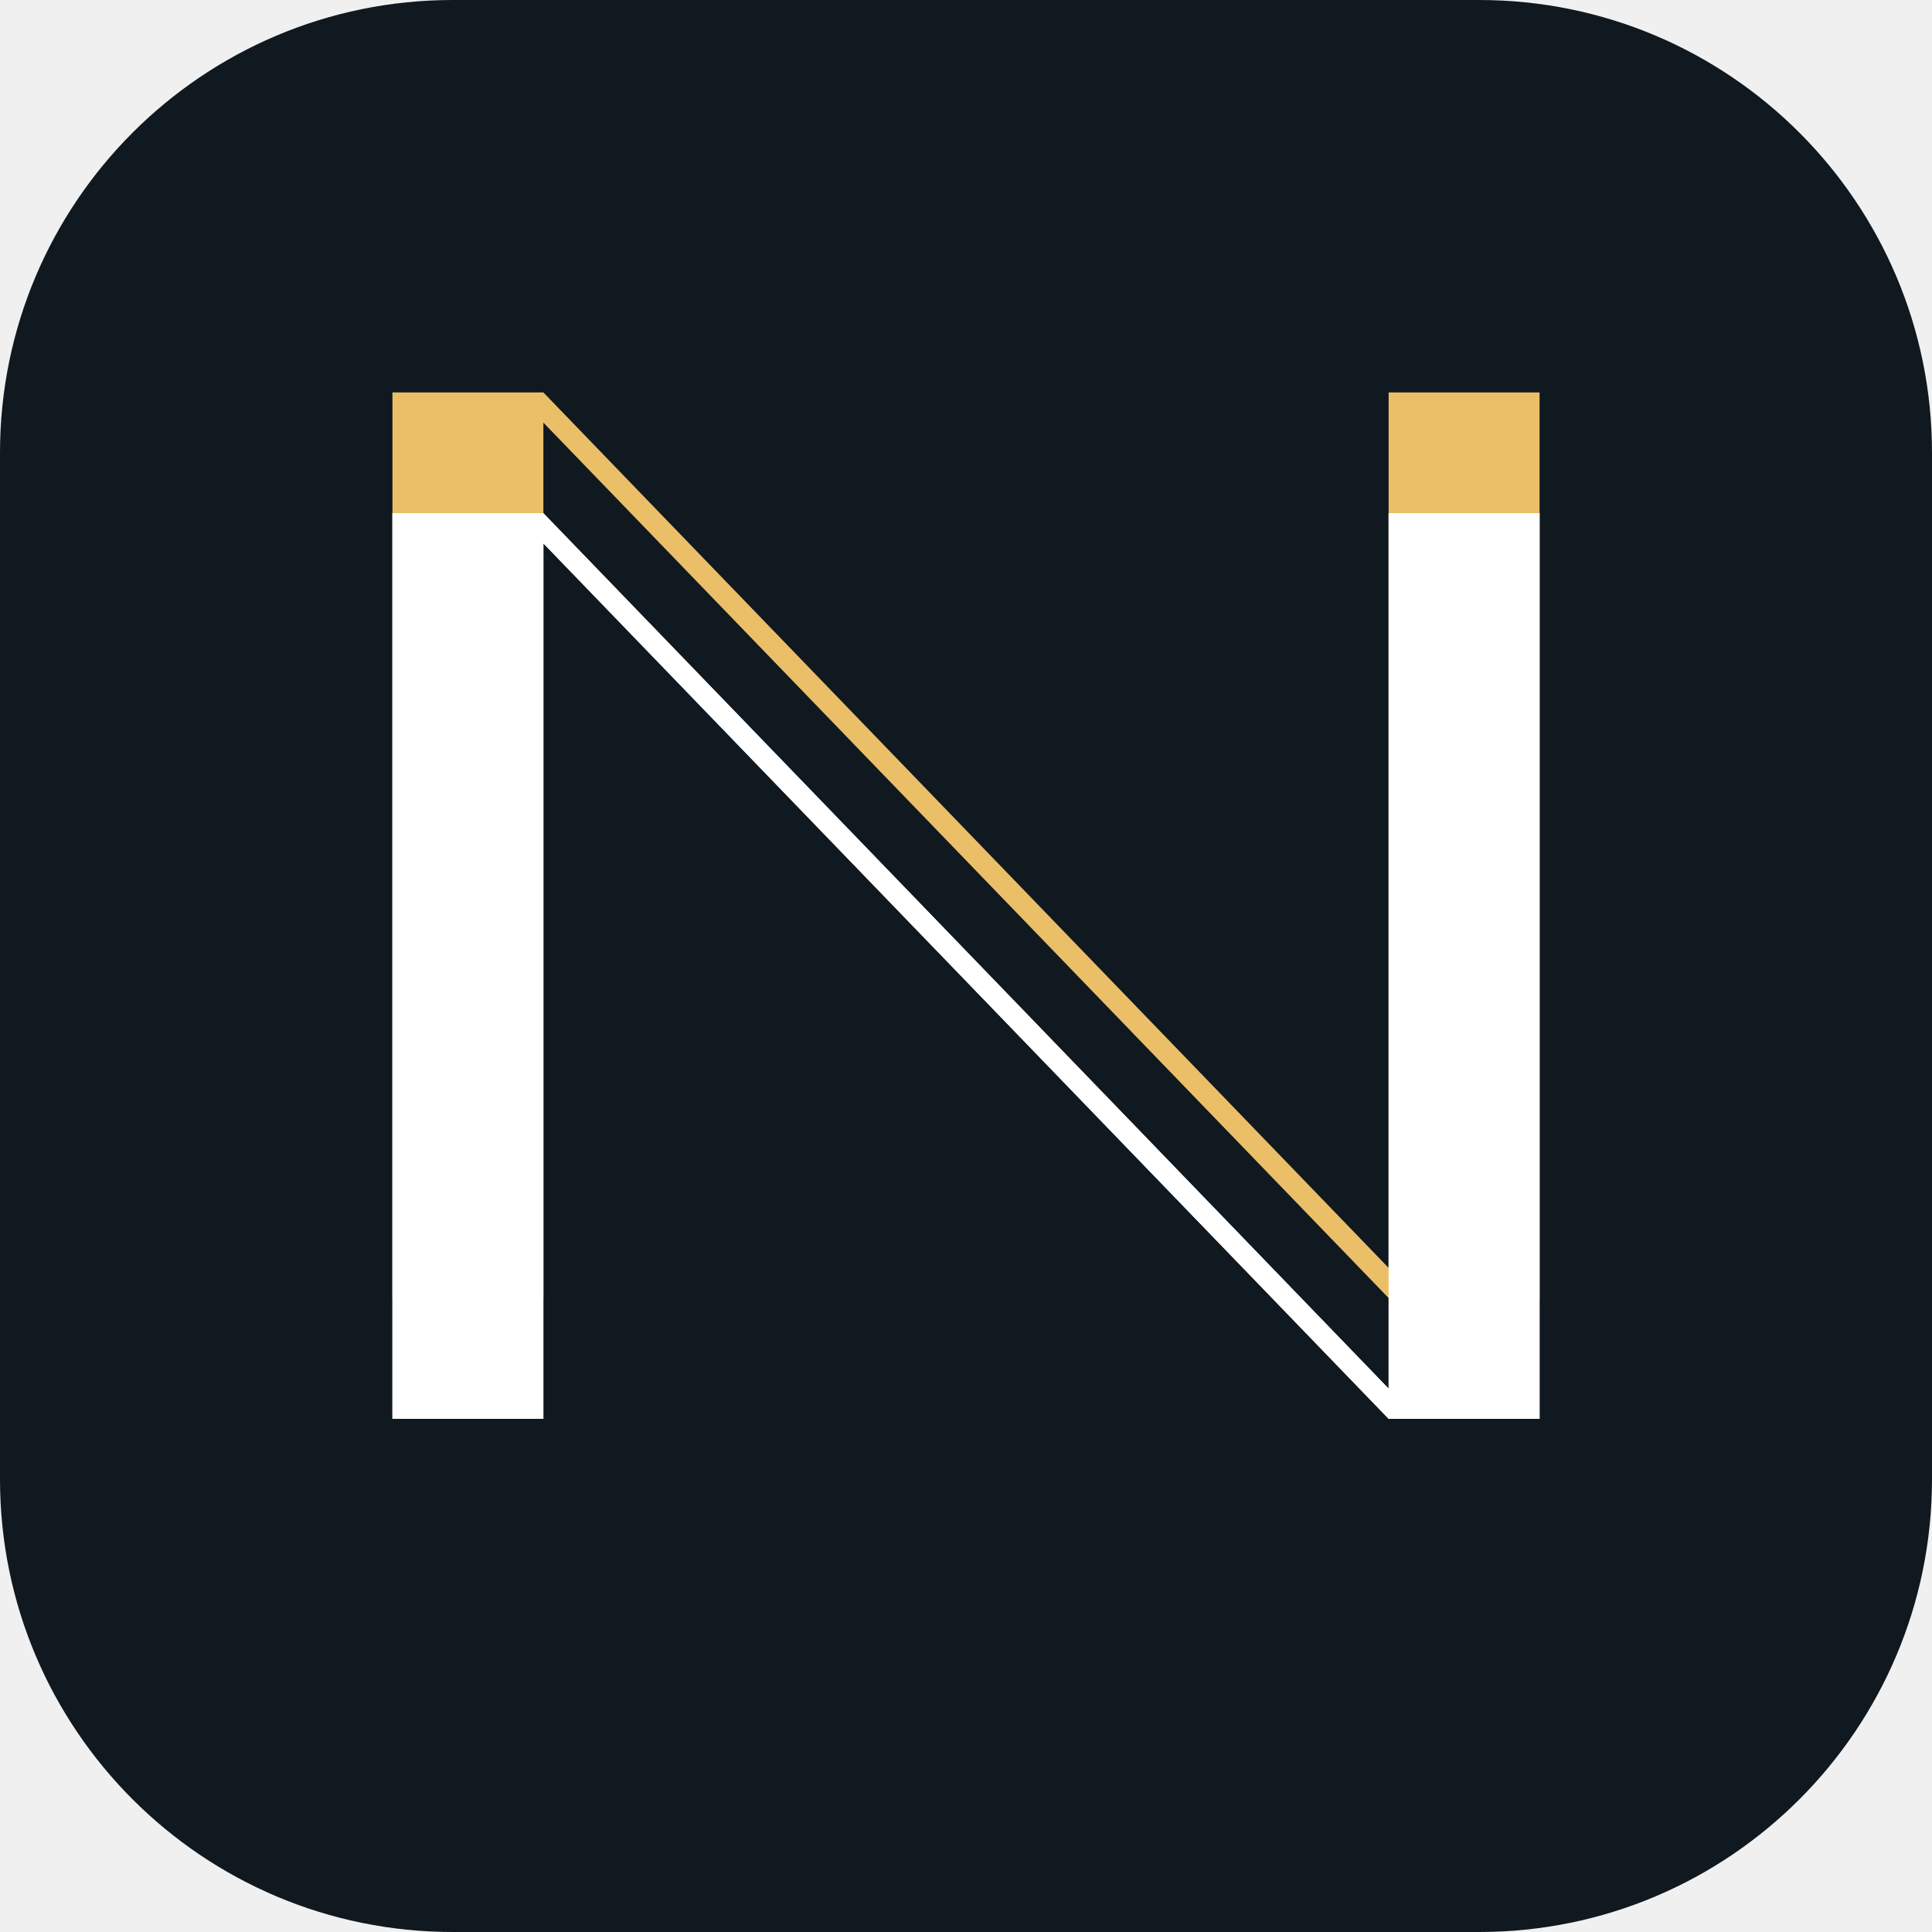
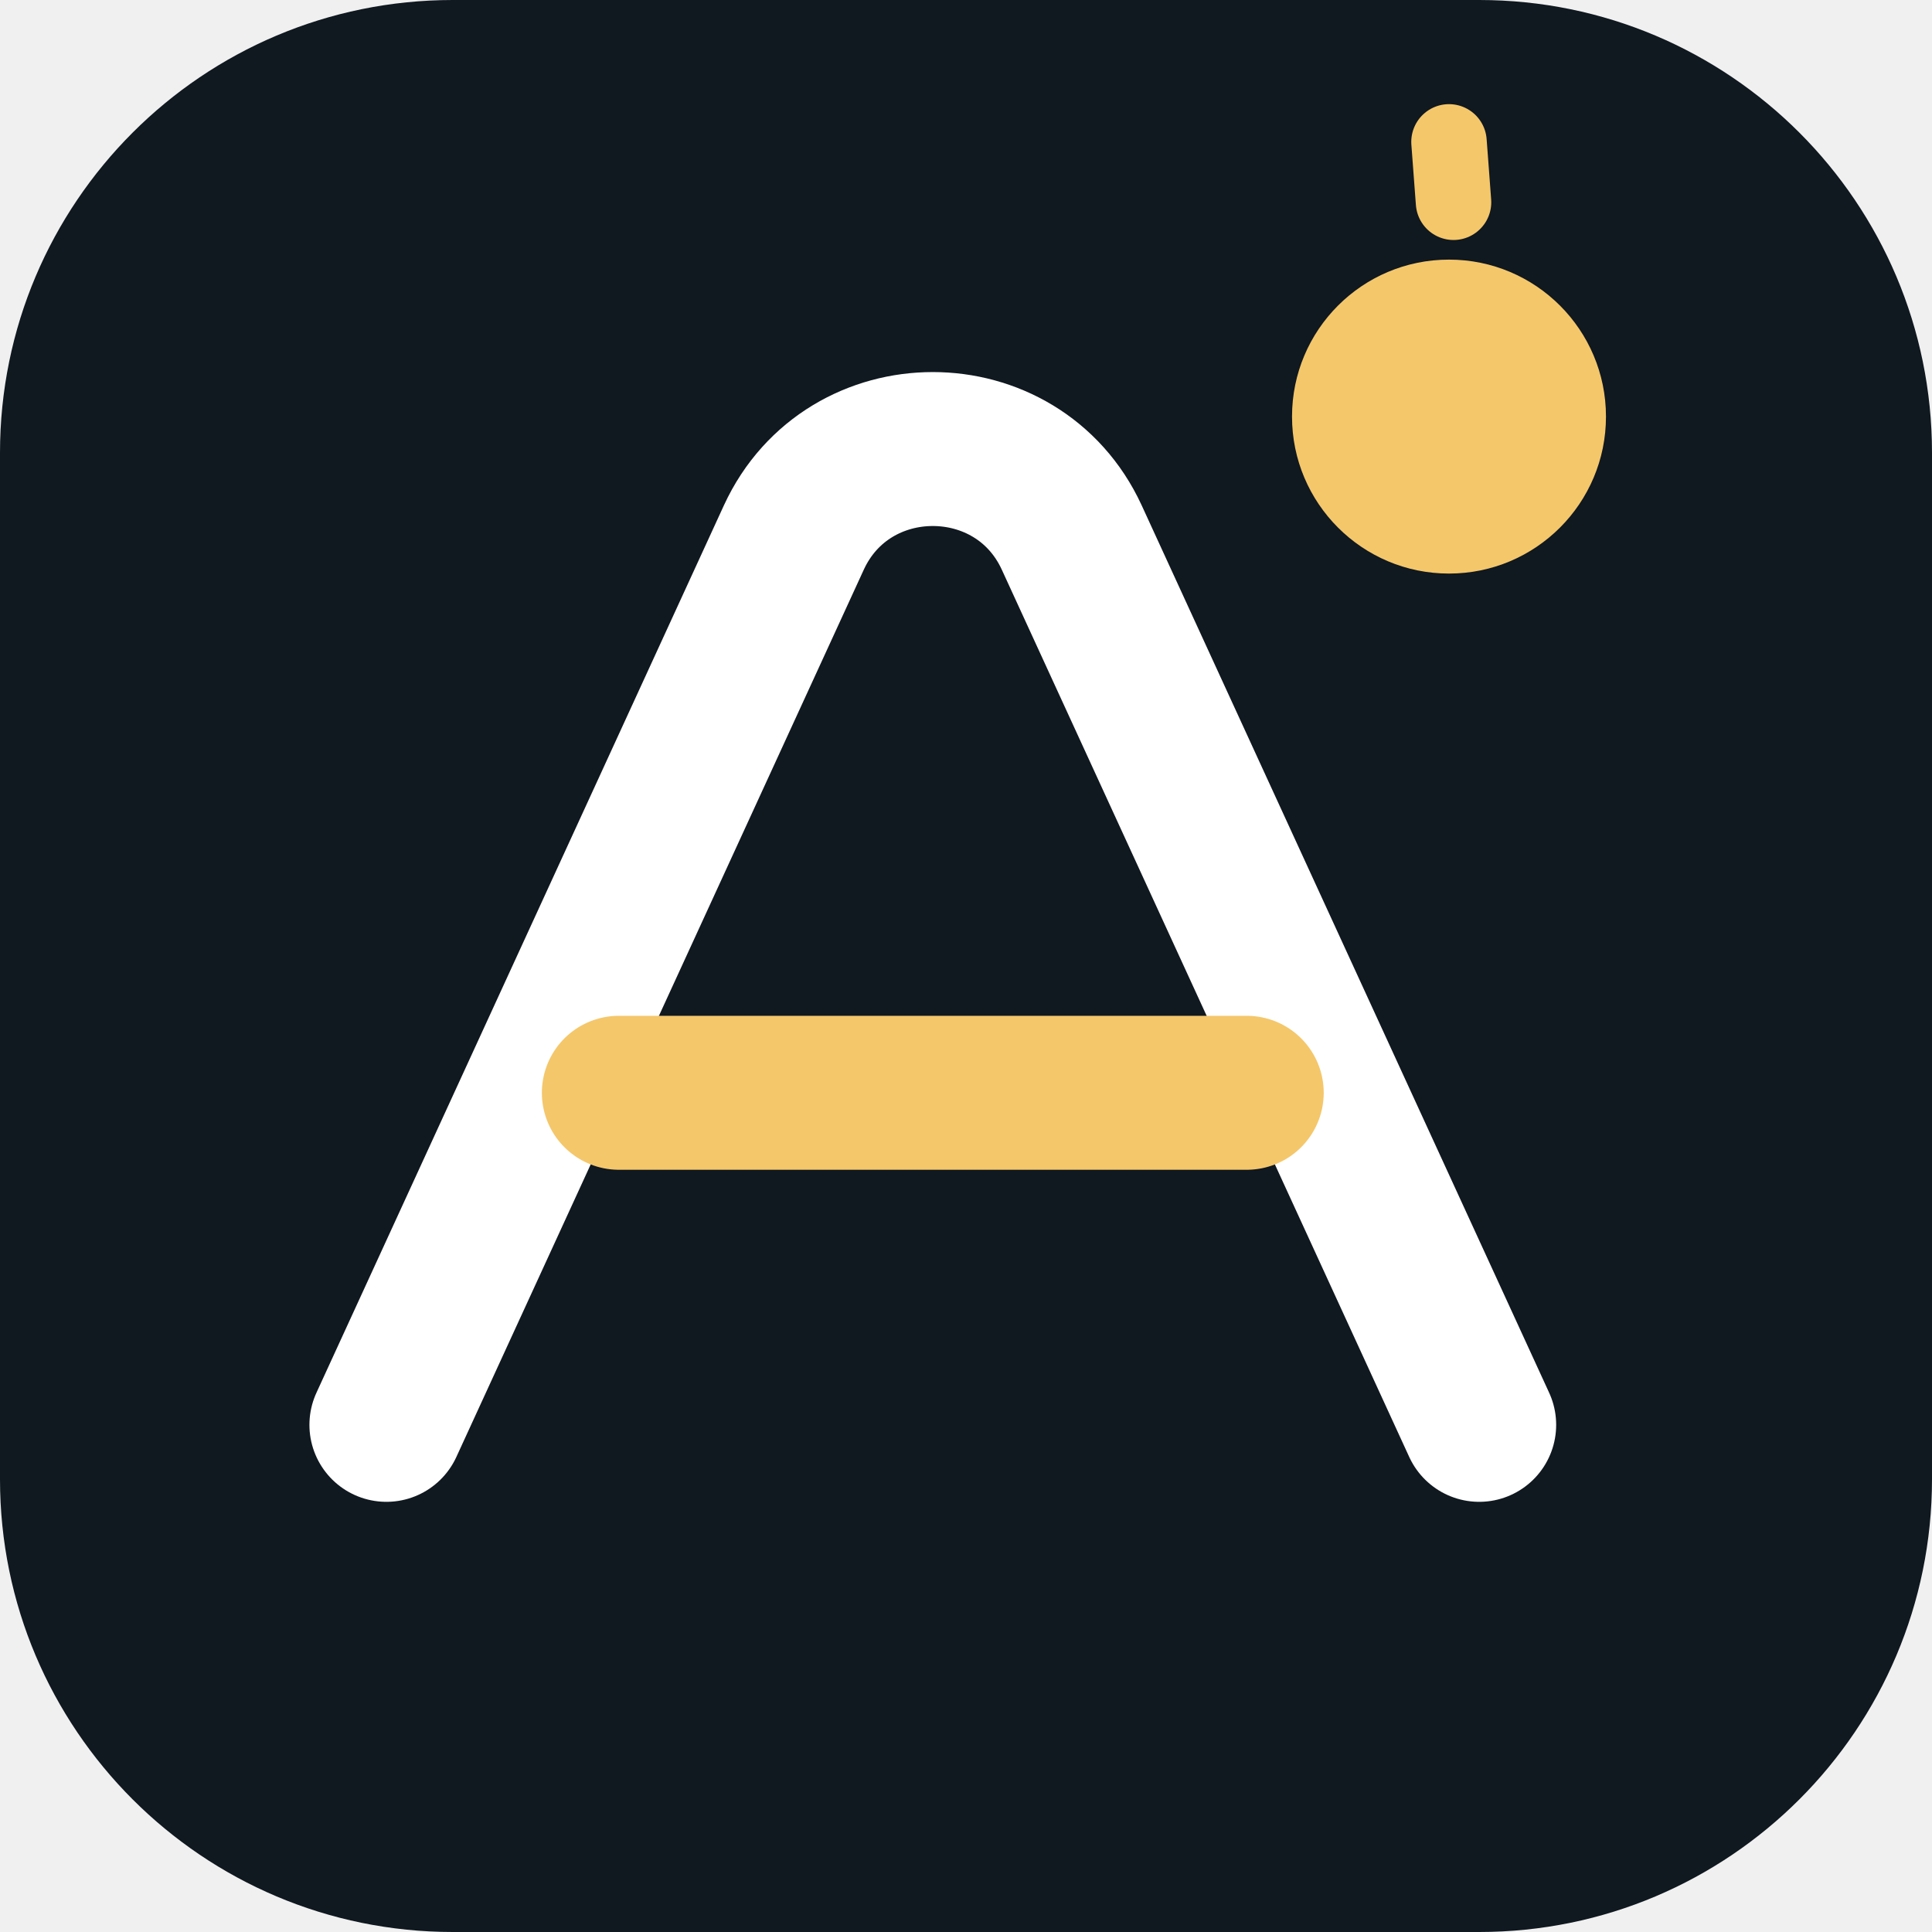
<svg xmlns="http://www.w3.org/2000/svg" viewBox="0 0 64 64">
  <rect width="64" height="64" rx="15" fill="#101820" />
-   <path d="M13 17h5l28 29V17h5v30h-5L18 18v29h-5z" fill="#fff" />
-   <path d="M13 13h5l28 29V13h5v30h-5L18 14v29h-5z" fill="#f4c76b" opacity=".95" />
-   <path d="M13 17h5l28 29V17h5v30h-5L18 18v29h-5z" fill="#fff" />
+   <path d="M12.8 47.2 26.3 17.8c1.8-3.9 7.4-3.9 9.2 0l13.5 29.4" fill="none" stroke="#ffffff" stroke-width="5.1" stroke-linecap="round" stroke-linejoin="round" />
+   <path d="M20.5 36.2h20.8" fill="none" stroke="#f4c76b" stroke-width="5.1" stroke-linecap="round" />
+   <circle cx="48" cy="13.8" r="5.2" fill="#f4c76b" />
+   <path d="m48 4.7.15 2" fill="none" stroke="#f4c76b" stroke-width="2.5" stroke-linecap="round" />
</svg>
